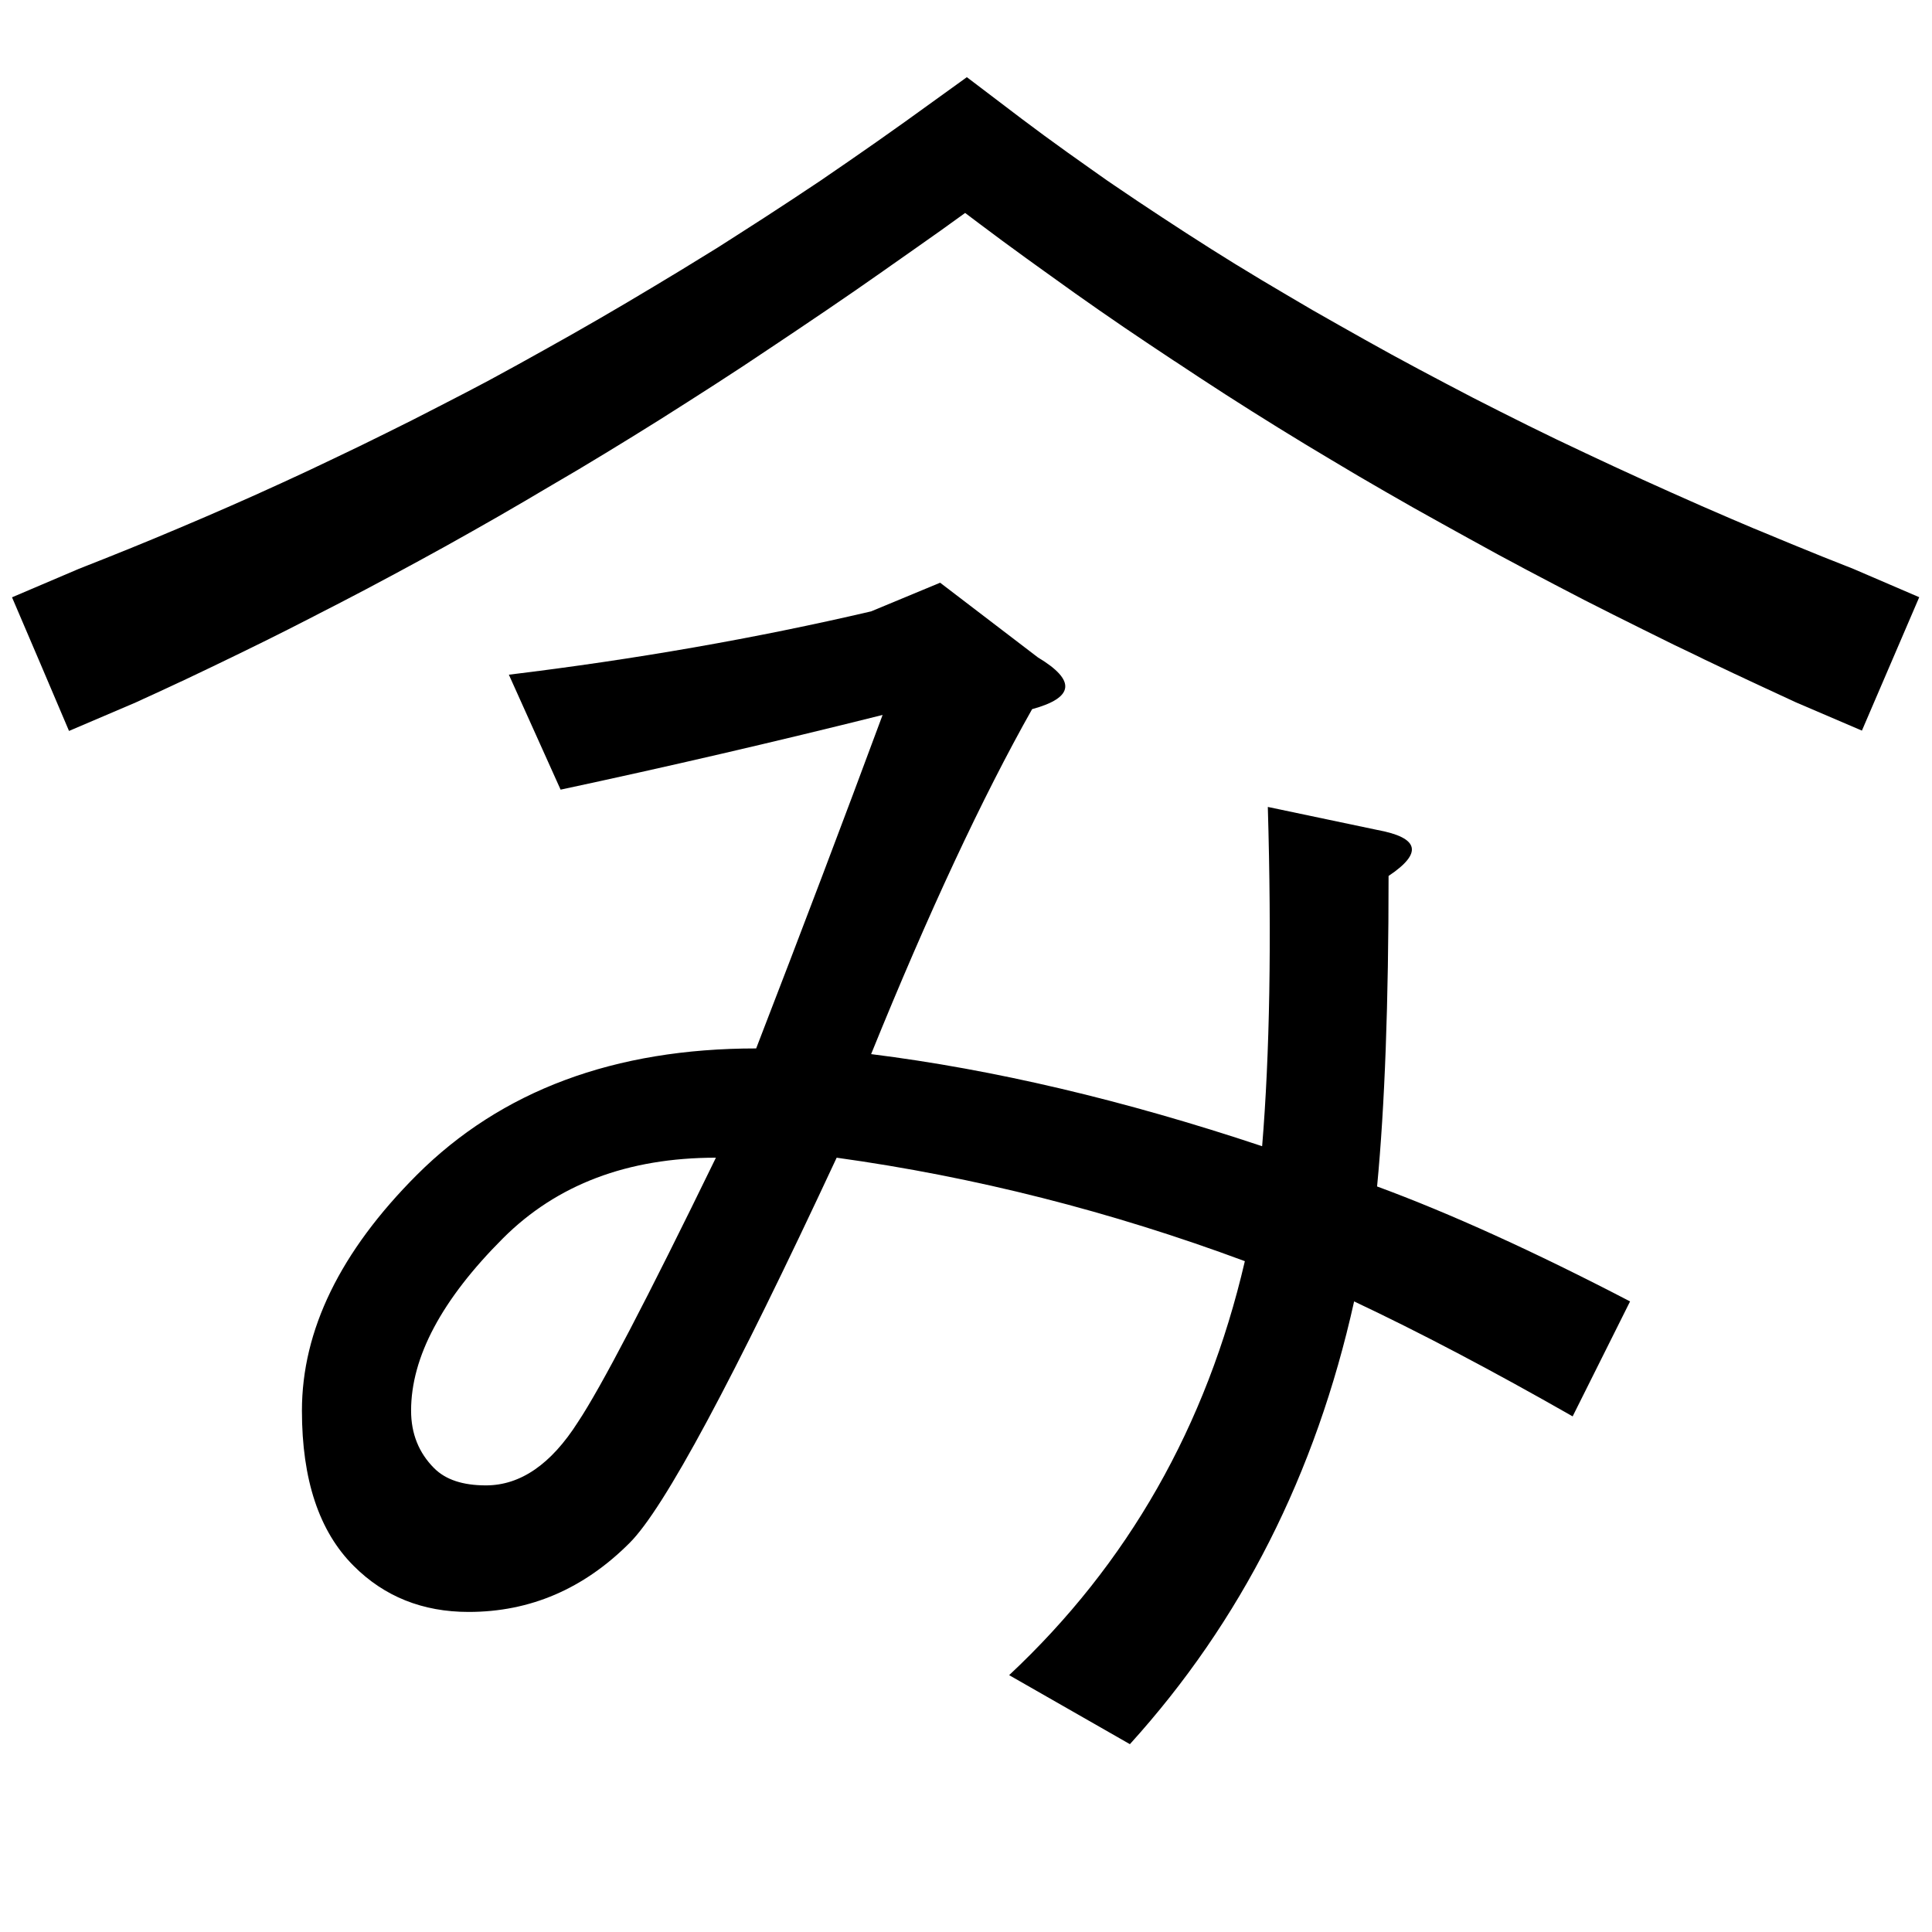
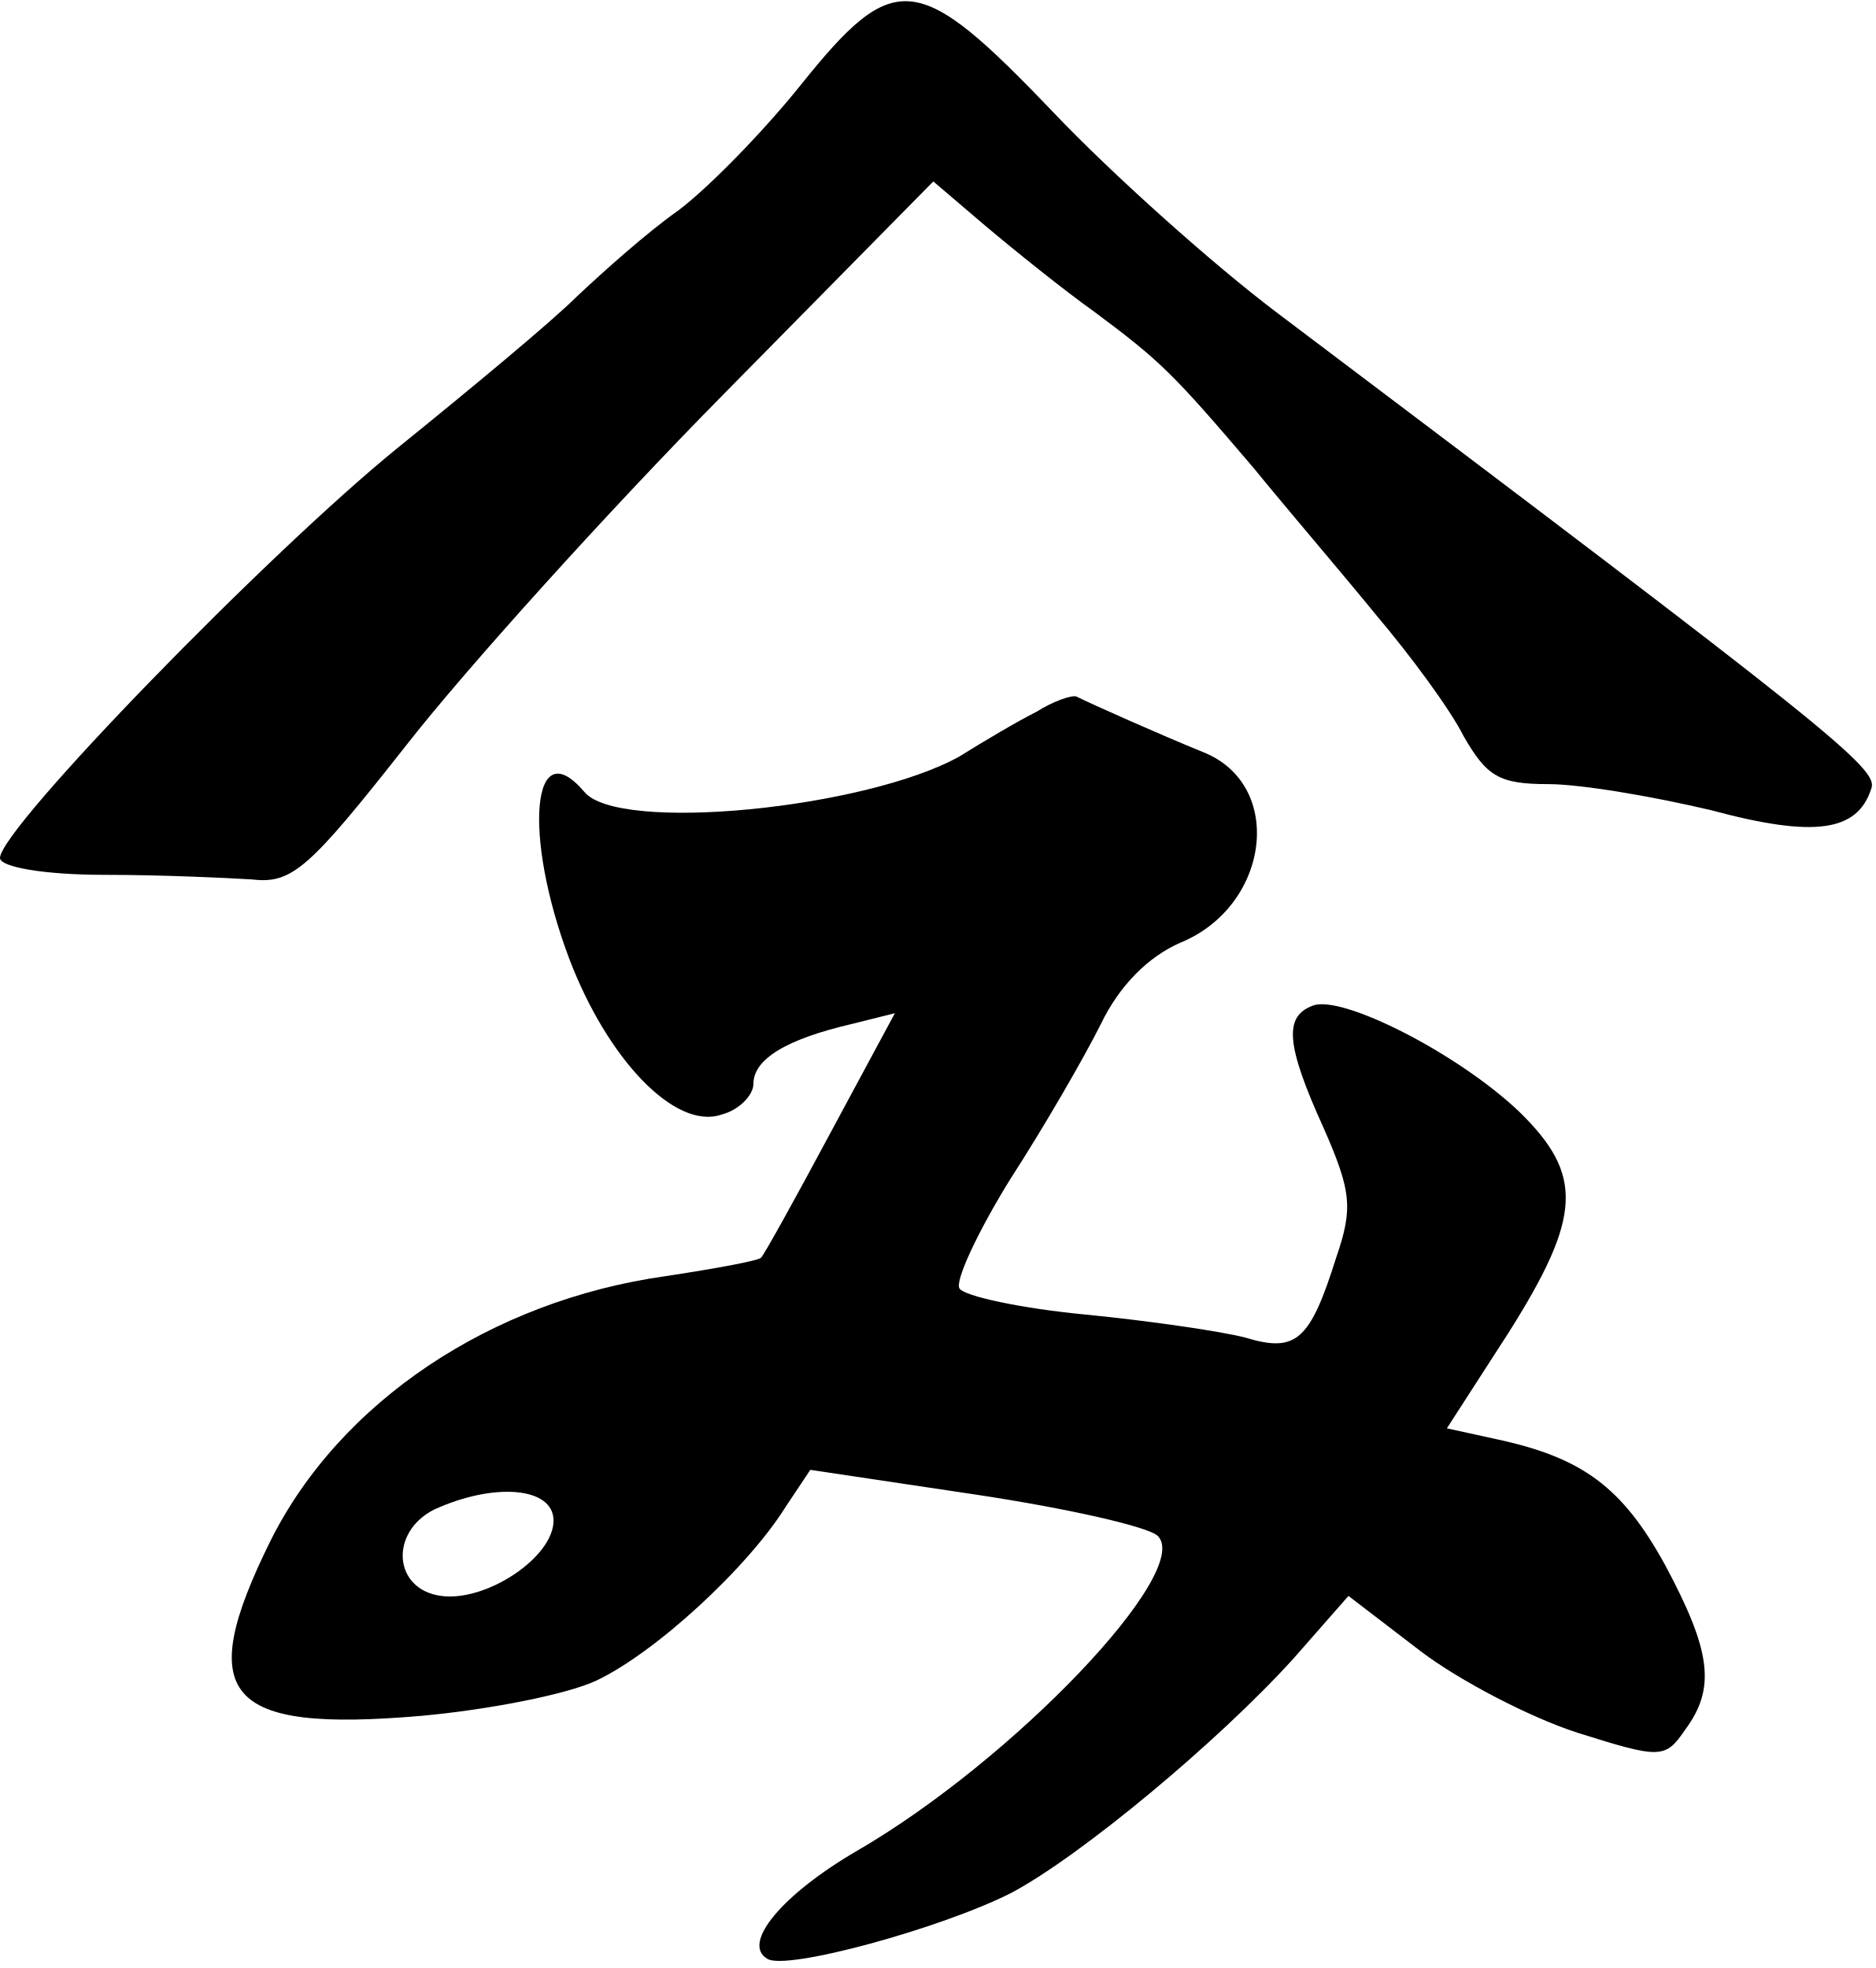
- <svg xmlns="http://www.w3.org/2000/svg" width="100%" height="100%" viewBox="0 0 18 18" version="1.1" xml:space="preserve" style="fill-rule:evenodd;clip-rule:evenodd;stroke-linejoin:round;stroke-miterlimit:2;">
-   <path d="M12.616,12.125c-0.357,1.607 -1.053,2.982 -2.089,4.125l-1.125,-0.643c1.107,-1.036 1.839,-2.321 2.196,-3.857c-1.25,-0.464 -2.518,-0.786 -3.803,-0.964c-0.965,2.071 -1.607,3.268 -1.929,3.589c-0.428,0.429 -0.928,0.643 -1.5,0.643c-0.428,0 -0.786,-0.143 -1.071,-0.429c-0.322,-0.321 -0.482,-0.803 -0.482,-1.446c0,-0.75 0.357,-1.482 1.071,-2.197c0.786,-0.785 1.839,-1.178 3.161,-1.178c0.428,-1.107 0.821,-2.143 1.178,-3.107c-1,0.25 -2,0.482 -3,0.696l-0.482,-1.071c1.179,-0.143 2.304,-0.34 3.375,-0.59l0.643,-0.267l0.911,0.696c0.357,0.214 0.339,0.375 -0.054,0.482c-0.464,0.822 -0.964,1.893 -1.5,3.214c1.143,0.143 2.357,0.429 3.643,0.858c0.071,-0.858 0.089,-1.911 0.053,-3.161l1.018,0.214c0.393,0.072 0.429,0.214 0.107,0.429c0,1.178 -0.035,2.143 -0.107,2.893c0.679,0.25 1.465,0.607 2.357,1.071l-0.535,1.071c-0.75,-0.428 -1.429,-0.785 -2.036,-1.071Zm-5.946,-1.339c-0.822,0 -1.482,0.25 -1.983,0.75c-0.571,0.571 -0.857,1.107 -0.857,1.607c0,0.214 0.072,0.393 0.215,0.536c0.107,0.107 0.267,0.16 0.482,0.16c0.321,0 0.607,-0.196 0.857,-0.589c0.214,-0.321 0.643,-1.143 1.286,-2.464Z" style="fill-rule:nonzero;" />
-   <path d="M9.519,1.107l0.211,0.157l0.214,0.155l0.217,0.154l0.153,0.108l0.066,0.045l0.222,0.15l0.225,0.149l0.227,0.148l0.23,0.147l0.232,0.145l0.004,0.002l0.232,0.141l0.238,0.141l0.24,0.141l0.243,0.138l0.245,0.138l0.247,0.137l0.25,0.135l0.253,0.134l0.254,0.133l0.258,0.131l0.156,0.078l0.104,0.052l0.262,0.128l0.266,0.126l0.267,0.125l0.27,0.124l0.273,0.123l0.275,0.122l0.277,0.12l0.209,0.089l0.071,0.029l0.282,0.117l0.285,0.116l0.29,0.115l0.614,0.264l-0.534,1.243l-0.614,-0.263l-0.287,-0.133l-0.287,-0.134l-0.284,-0.135l-0.071,-0.035l-0.211,-0.101l-0.279,-0.138l-0.277,-0.138l-0.275,-0.139l-0.271,-0.141l-0.27,-0.142l-0.267,-0.143l-0.264,-0.145l-0.105,-0.058l-0.157,-0.087l-0.26,-0.145l-0.257,-0.147l-0.255,-0.148l-0.252,-0.15l-0.25,-0.15l-0.248,-0.152l-0.245,-0.153l-0.242,-0.154l-0.24,-0.156l-0.233,-0.154l-0.004,-0.002l-0.236,-0.157l-0.233,-0.157l-0.231,-0.159l-0.228,-0.16l-0.226,-0.162l-0.067,-0.048l-0.157,-0.113l-0.222,-0.162l-0.22,-0.164l-0.13,-0.098l-0.232,0.167l-0.268,0.189l-0.191,0.134l-0.075,0.053l-0.264,0.184l-0.263,0.18l-0.262,0.177l-0.185,0.124l-0.075,0.05l-0.258,0.172l-0.258,0.168l-0.256,0.164l-0.255,0.162l-0.254,0.158l-0.253,0.155l-0.252,0.152l-0.252,0.148l-0.073,0.043l-0.176,0.104l-0.248,0.144l-0.248,0.141l-0.246,0.138l-0.246,0.135l-0.244,0.132l-0.244,0.13l-0.243,0.127l-0.197,0.101l-0.044,0.023l-0.241,0.123l-0.24,0.12l-0.239,0.117l-0.238,0.115l-0.237,0.113l-0.236,0.11l-0.166,0.076l-0.067,0.031l-0.623,0.266l-0.265,-0.623l-0.266,-0.622l0.622,-0.265l0.068,-0.027l0.167,-0.066l0.234,-0.094l0.234,-0.096l0.236,-0.099l0.237,-0.101l0.237,-0.103l0.239,-0.106l0.044,-0.02l0.196,-0.089l0.24,-0.111l0.242,-0.115l0.242,-0.116l0.244,-0.12l0.245,-0.122l0.246,-0.126l0.248,-0.128l0.175,-0.092l0.073,-0.039l0.249,-0.136l0.25,-0.139l0.251,-0.141l0.253,-0.145l0.253,-0.148l0.255,-0.152l0.257,-0.155l0.257,-0.158l0.075,-0.046l0.183,-0.117l0.26,-0.167l0.26,-0.17l0.262,-0.174l0.074,-0.051l0.188,-0.129l0.263,-0.183l0.264,-0.187l0.544,-0.392l0.029,-0.021l0.511,0.388Z" />
+ <svg xmlns="http://www.w3.org/2000/svg" width="122pt" height="128pt" viewBox="0 0 122 128" fill-rule="evenodd">
+   <g>
+     <g>
+       <path style="stroke:none; fill:#000000" d="M 52.1 5.5C 49.7 8.5 46.1 12.2 44.1 13.7C 42.1 15.1 39.2 17.7 37.5 19.3C 35.9 20.9 30.6 25.3 25.9 29.1C 17.5 35.9 3.8147e-06 53.9 3.8147e-06 55.8C 3.8147e-06 56.4 2.9 56.9 6.8 56.9C 10.5 56.9 14.8 57.1 16.4 57.2C 19 57.5 20.1 56.5 26.4 48.5C 30.3 43.5 39.6 33.2 47.1 25.6L 60.7 11.8L 64.1 14.7C 66 16.3 69.1 18.8 71.2 20.3C 75.5 23.5 76.3 24.3 81.5 30.4C 83.7 33.1 87.3 37.3 89.5 40C 91.7 42.6 94.3 46.1 95.2 47.9C 96.7 50.5 97.5 51 100.7 51C 102.8 51 107.5 51.8 111.3 52.7C 118 54.5 120.8 54.1 121.7 51.3C 122.2 50 119.2 47.6 83 20.3C 78.9 17.2 72.4 11.4 68.5 7.3C 59.7 -1.9 58.2 -2.1 52.1 5.5z" />
+       <path style="stroke:none; fill:#000000" d="M 67.4 46.3C 66.2 46.9 64 48.2 62.4 49.2C 56.3 52.6 40.2 54.2 38 51.5C 34.6 47.5 34 54.3 37 62.3C 39.5 68.9 43.9 73.5 46.9 72.5C 48.1 72.2 49 71.2 49 70.5C 49 68.9 51.1 67.6 55.4 66.6L 58.2 65.9L 54 73.7C 51.7 78 49.7 81.6 49.5 81.8C 49.3 82 46.6 82.5 43.3 83C 31.9 84.6 22.1 91.2 17.6 100.2C 12.6 110.3 14.6 112.7 27.4 111.6C 31.8 111.2 36.9 110.2 38.8 109.3C 42.6 107.5 48.6 102 51.1 98L 52.7 95.6L 63.4 97.2C 69.4 98.1 74.7 99.3 75.3 99.9C 77.6 102.2 65.9 114.5 55.7 120.4C 50.9 123.2 48.2 126.4 49.9 127.4C 51.1 128.2 61.3 125.4 65.8 123.1C 70.3 120.7 79.2 113.3 84.1 107.9L 87.7 103.8L 92.4 107.4C 94.9 109.3 99.5 111.7 102.6 112.7C 108 114.4 108.3 114.4 109.6 112.5C 111.6 109.8 111.3 107.4 108.3 101.8C 105.5 96.7 102.9 94.8 97.3 93.6L 94.1 92.9L 98.1 86.7C 102.9 79.1 103 76.4 98.8 72.3C 94.8 68.5 87.3 64.7 85.4 65.4C 83.5 66.1 83.6 67.9 86.1 73.4C 87.9 77.5 88 78.6 86.9 81.8C 85.2 87.2 84.3 88 81 87C 79.5 86.6 74.7 85.9 70.6 85.5C 66.4 85.1 62.7 84.3 62.4 83.8C 62.1 83.3 63.6 80.1 65.7 76.7C 67.9 73.3 70.5 68.8 71.6 66.6C 72.8 64.1 74.7 62.2 76.8 61.3C 82.6 58.9 83.6 51 78.2 48.9C 75.5 47.8 71 45.8 70 45.3C 69.7 45.2 68.5 45.6 67.4 46.3zM 36 98.9C 36 101.3 31.6 104.2 28.7 103.8C 25.6 103.4 25.3 99.7 28.2 98.2C 32.1 96.4 36 96.7 36 98.9z" />
+     </g>
+   </g>
</svg>
